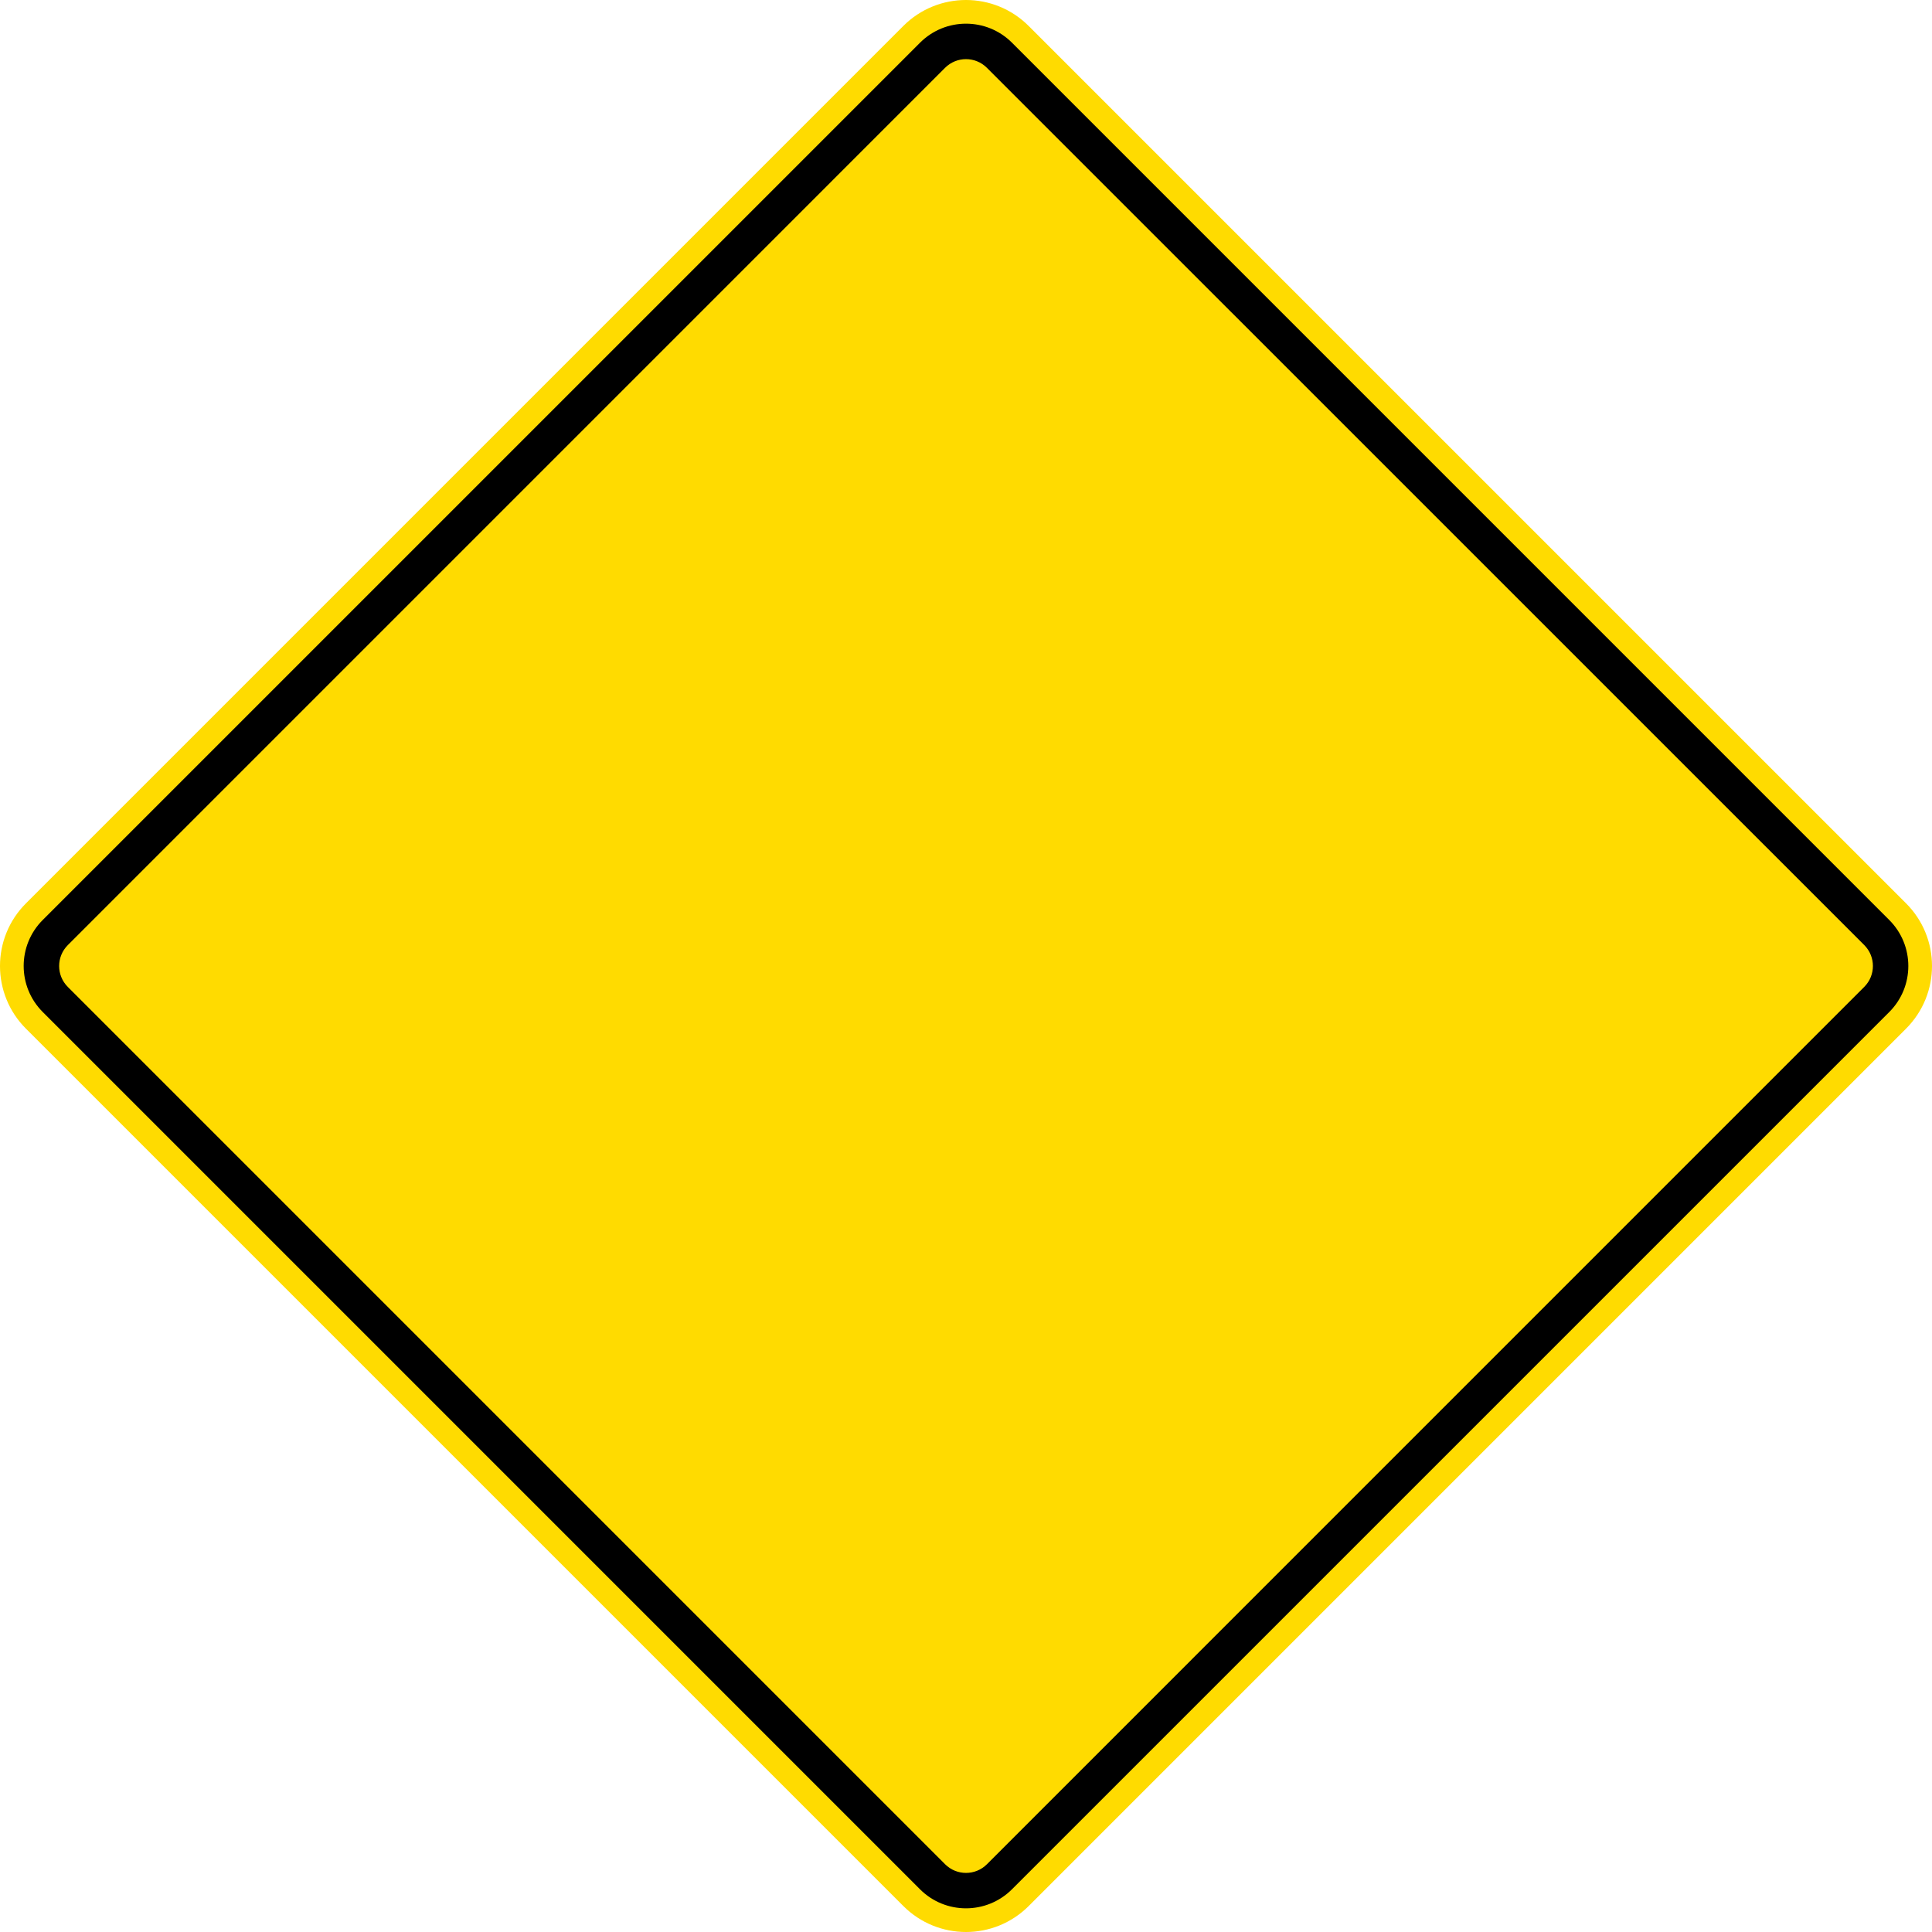
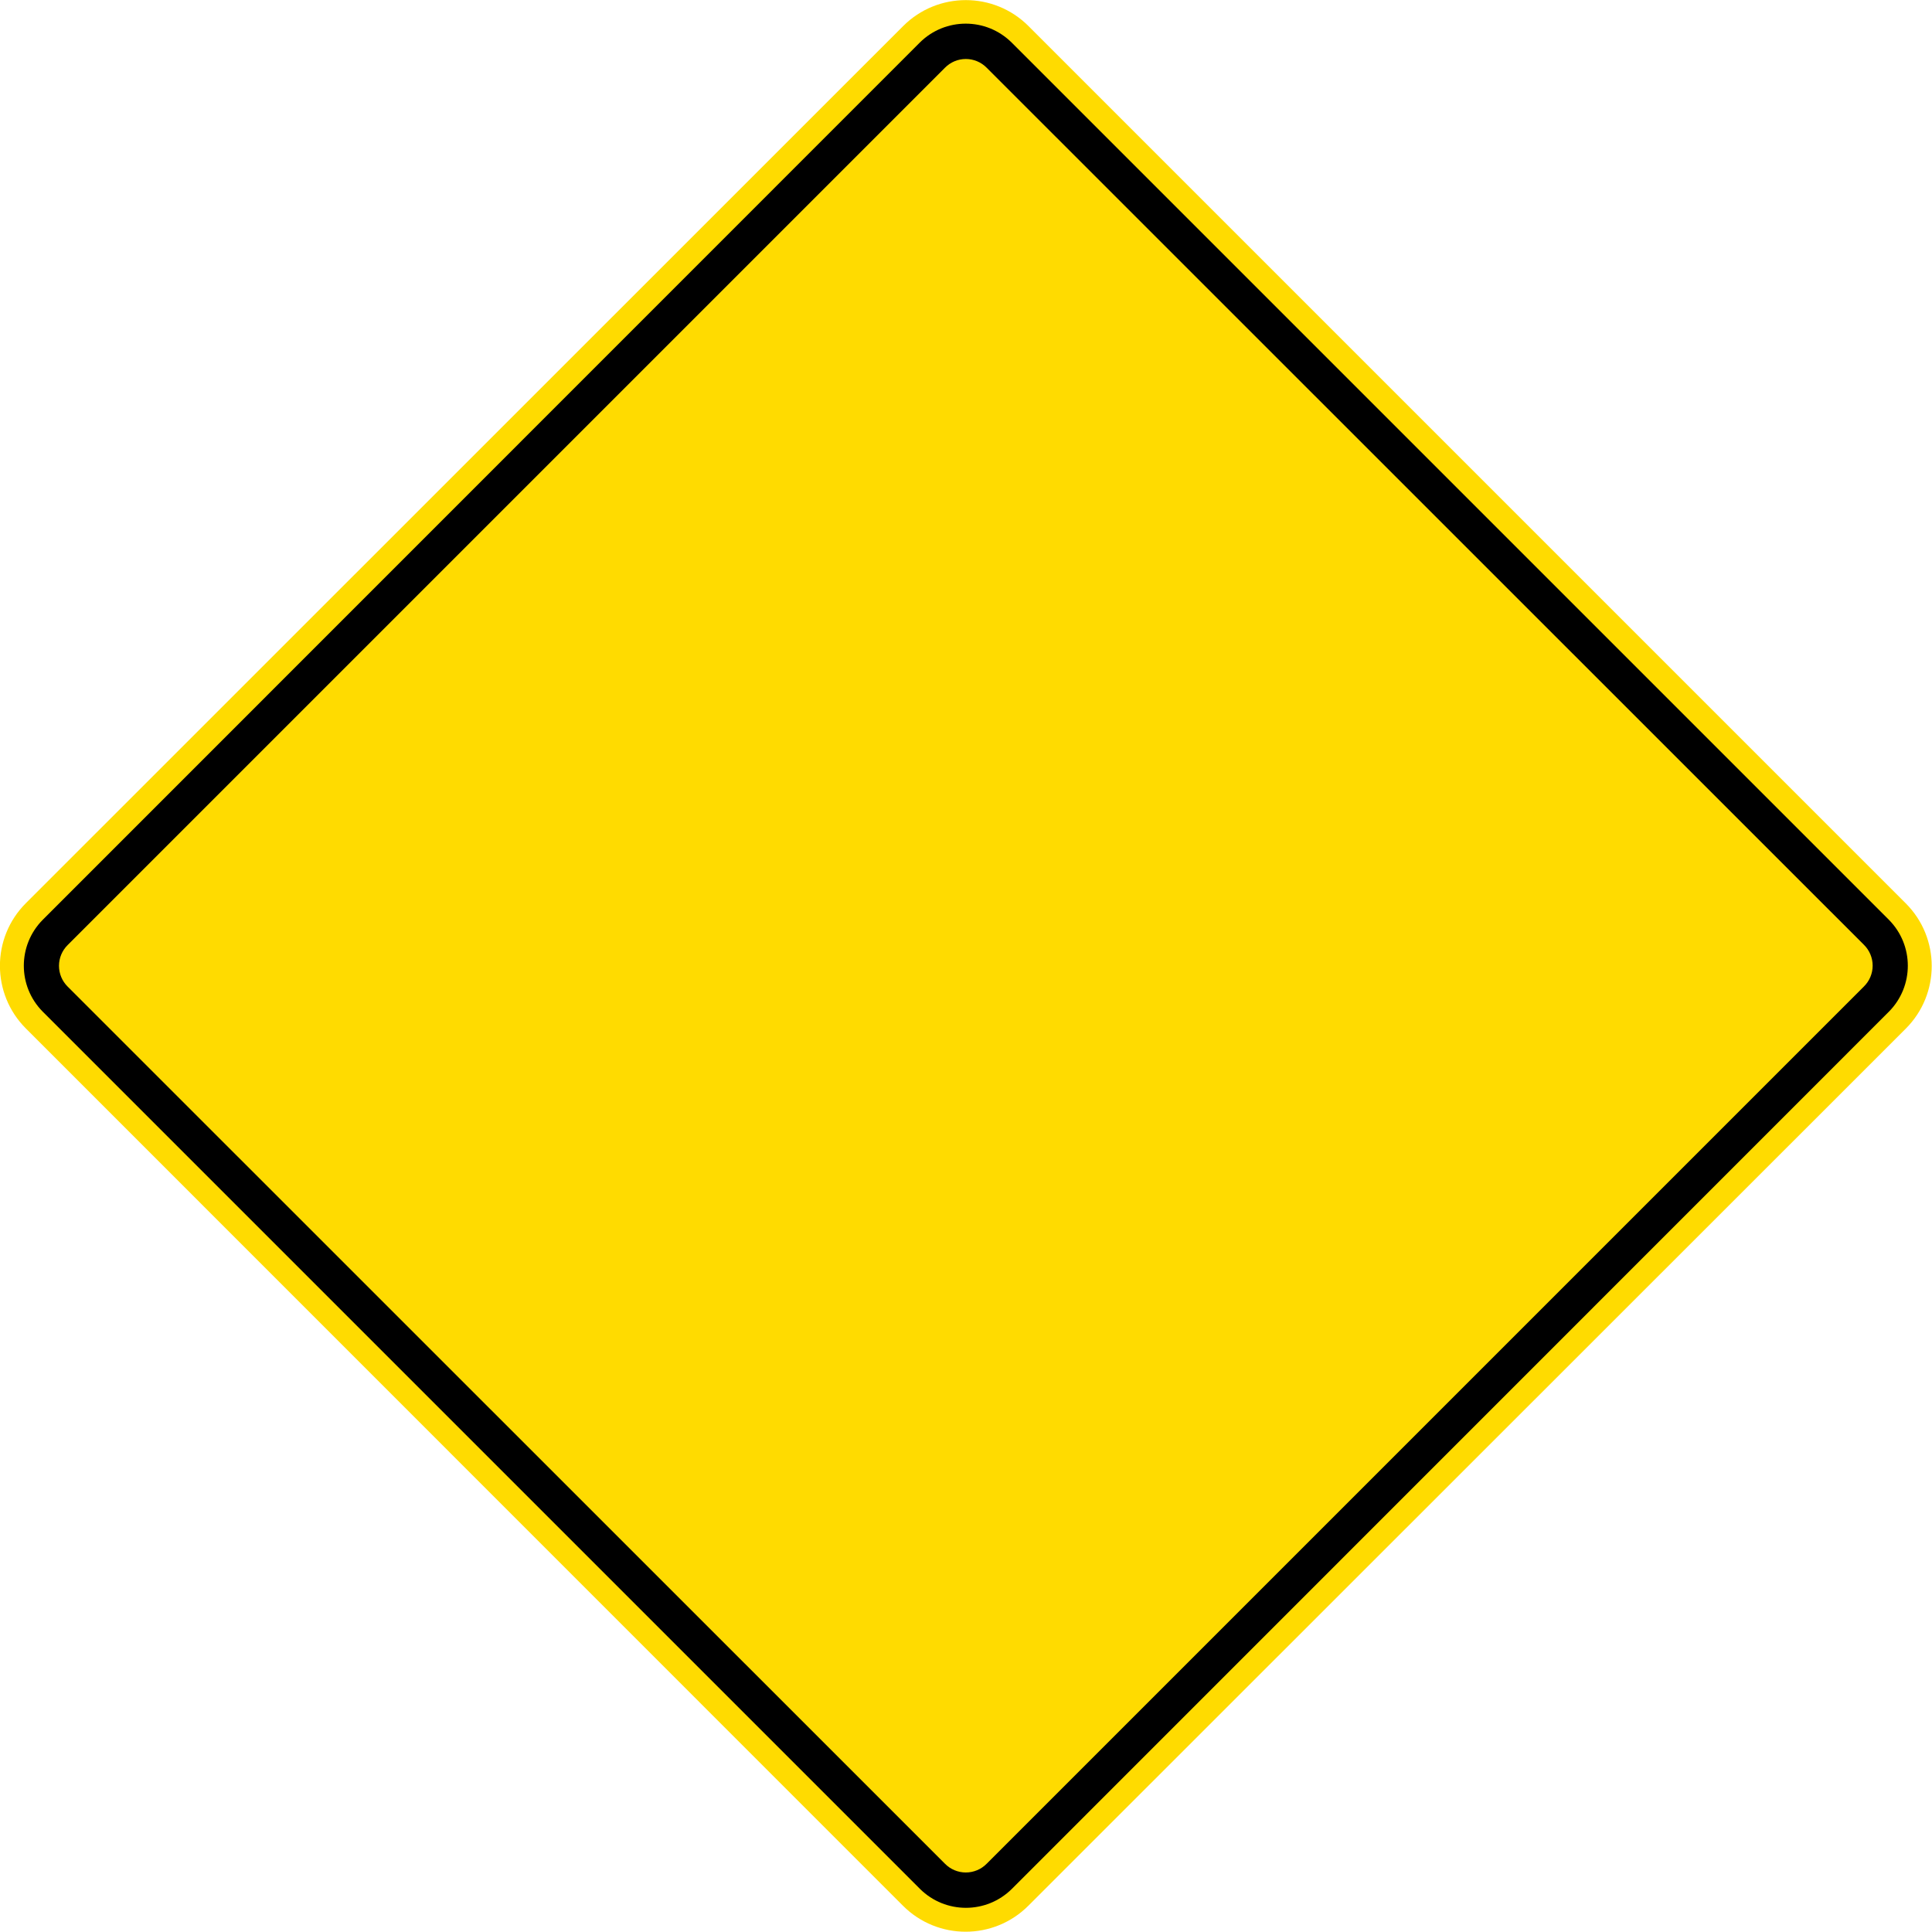
- <svg xmlns="http://www.w3.org/2000/svg" id="svg2" viewBox="0 0 681.22 681.22">
+ <svg xmlns="http://www.w3.org/2000/svg" id="svg2" width="109.01" height="108.99" viewBox="0 0 109.01 108.99">
  <defs>
-     <style>
-       .cls-1 {
-         fill: #ffdb00;
-       }
-     </style>
+     <style>.cls-1{fill:#ffdb00;}</style>
  </defs>
  <g id="layer1">
-     <path id="path11-1" class="cls-1" d="M362.81,672.17a31.25,31.25,0,0,1-44.19,0L9.25,362.81a31.25,31.25,0,0,1,0-44.19L318.61,9.25a31.25,31.25,0,0,1,44.19,0L672.17,318.61a31.25,31.25,0,0,1,0,44.19Z" transform="translate(-0.1 -0.1)" />
-     <path id="path13-7" d="M666.27,324.51a22.94,22.94,0,0,1,0,32.41L356.91,666.27a22.94,22.94,0,0,1-32.41,0L15.15,356.91a22.94,22.94,0,0,1,0-32.41L324.51,15.15a22.94,22.94,0,0,1,32.41,0Z" transform="translate(-0.1 -0.1)" />
-     <path id="path15-4" class="cls-1" d="M657.44,333.34a10.43,10.43,0,0,1,0,14.73L348.08,657.44a10.43,10.43,0,0,1-14.73,0L24,348.08a10.43,10.43,0,0,1,0-14.73L333.34,24a10.43,10.43,0,0,1,14.73,0Z" transform="translate(-0.1 -0.1)" />
+     <path id="path11-1" class="cls-1" d="M344.28,393.78a5,5,0,0,1-7.07,0l-49.49-49.5a5,5,0,0,1,0-7.07l49.5-49.49a5,5,0,0,1,7.07,0l49.5,49.5a5,5,0,0,1,0,7.07Z" transform="translate(-286.26 -286.25)" />
+     <path id="path13-7" d="M392.84,338.15a3.68,3.68,0,0,1,0,5.18l-49.49,49.5a3.68,3.68,0,0,1-5.18,0l-49.5-49.5a3.68,3.68,0,0,1,0-5.18l49.49-49.5a3.68,3.68,0,0,1,5.18,0Z" transform="translate(-286.26 -286.25)" />
+     <path id="path15-4" class="cls-1" d="M391.43,339.56a1.65,1.65,0,0,1,0,2.35l-49.5,49.5a1.65,1.65,0,0,1-2.35,0l-49.5-49.49a1.65,1.65,0,0,1,0-2.35l49.5-49.5a1.65,1.65,0,0,1,2.35,0Z" transform="translate(-286.26 -286.25)" />
  </g>
</svg>
